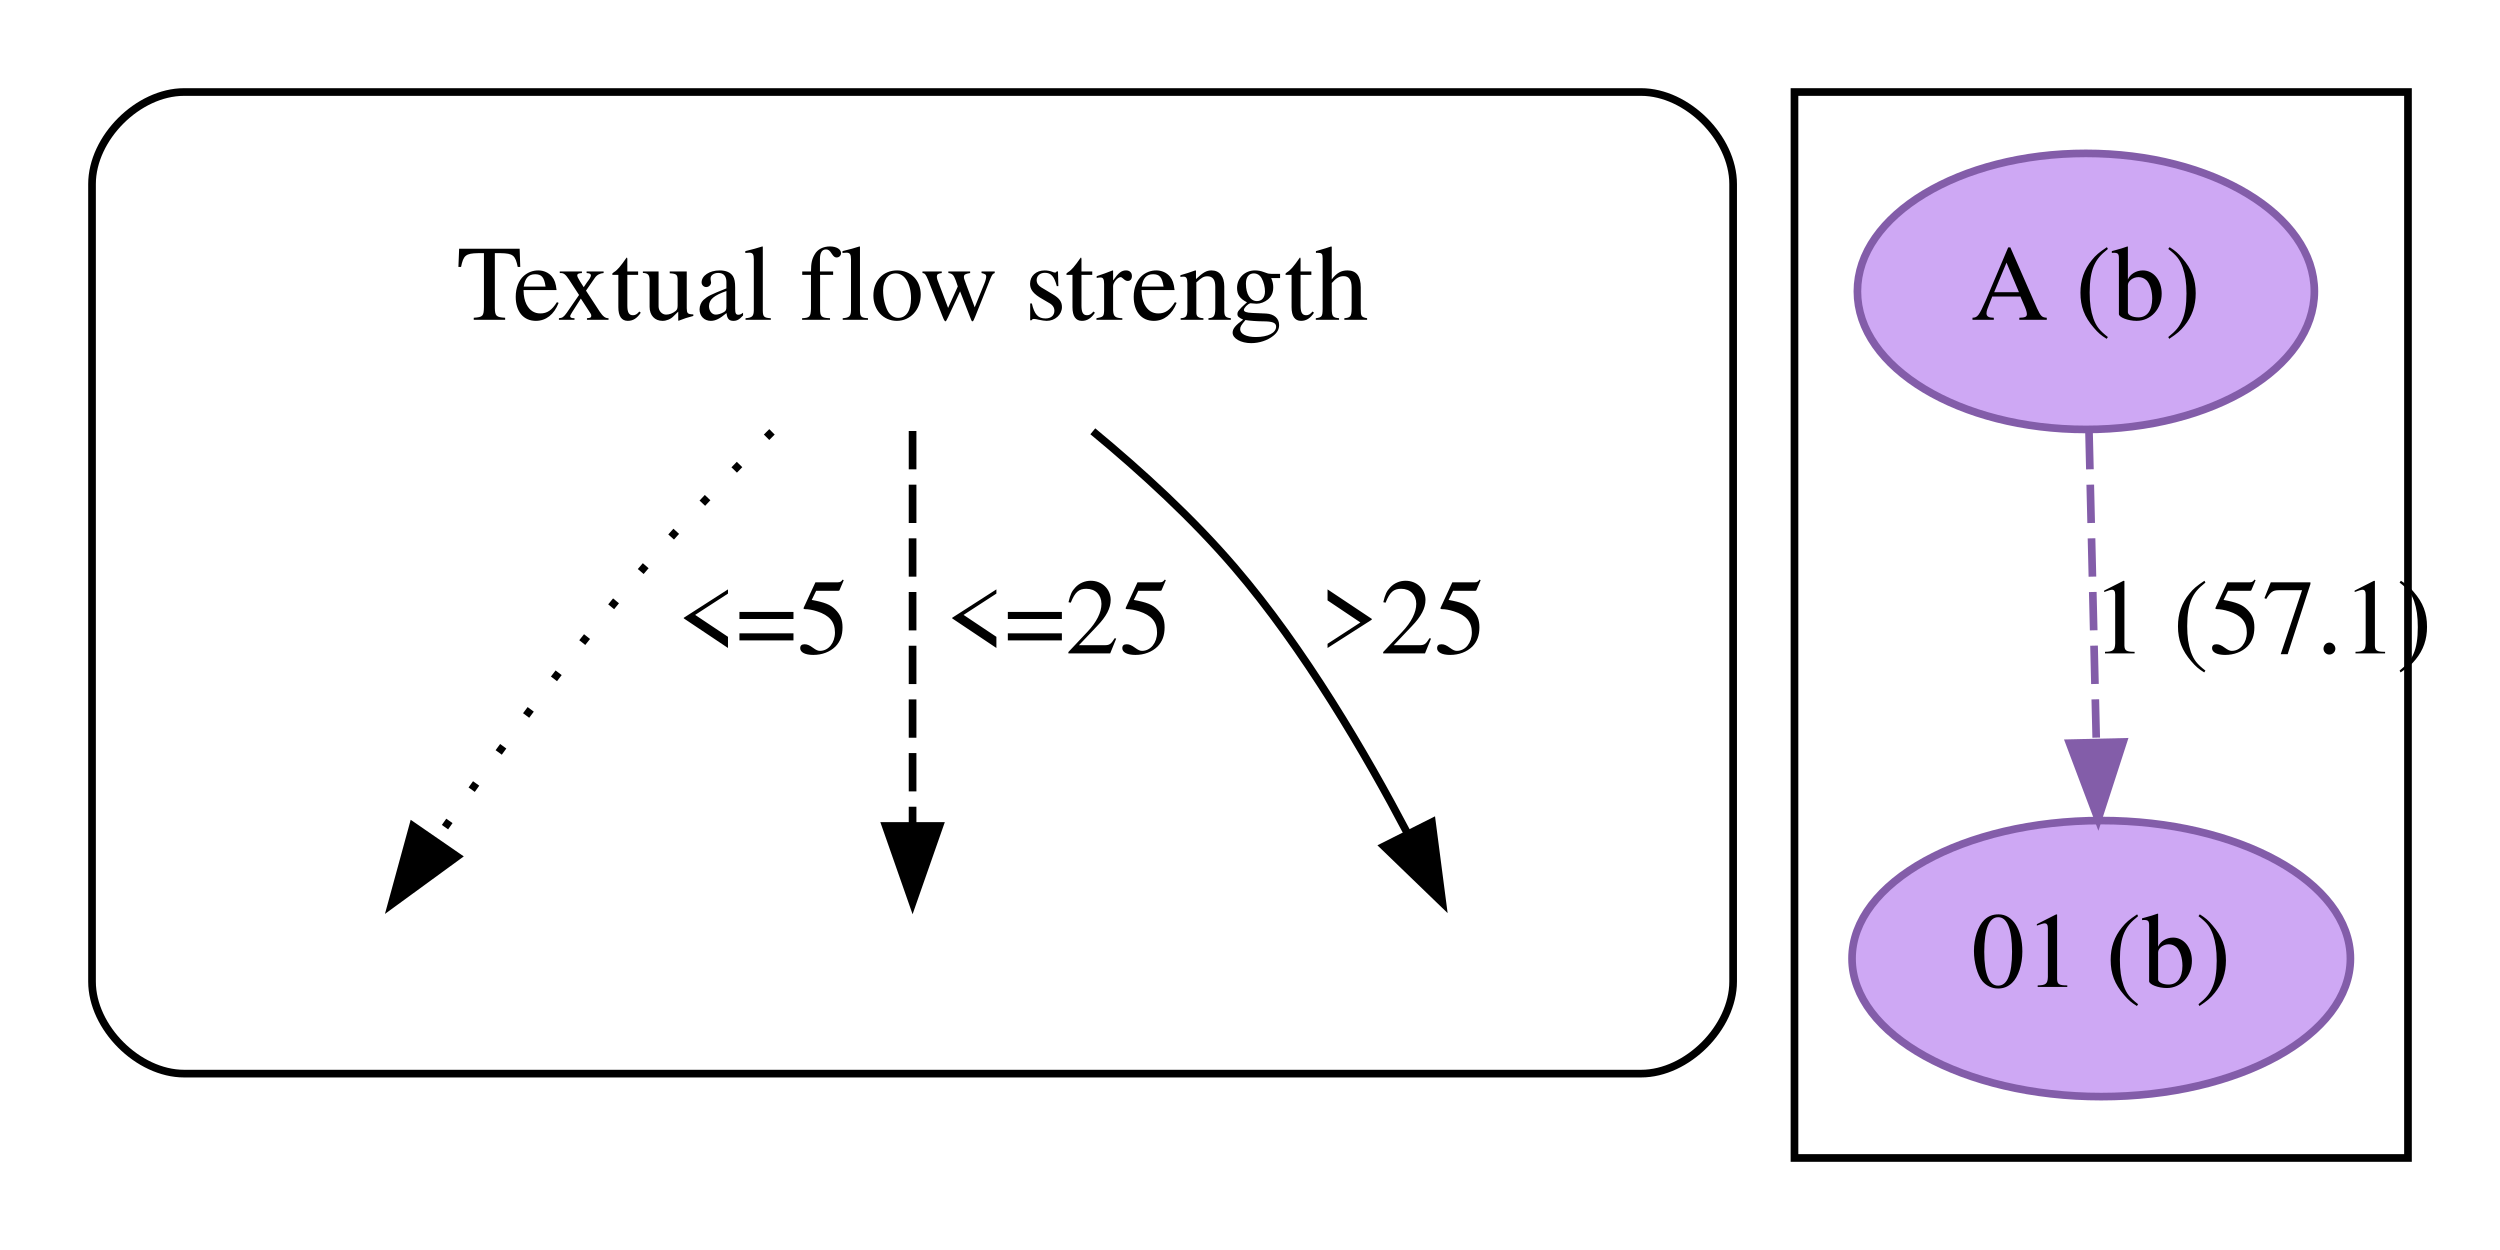
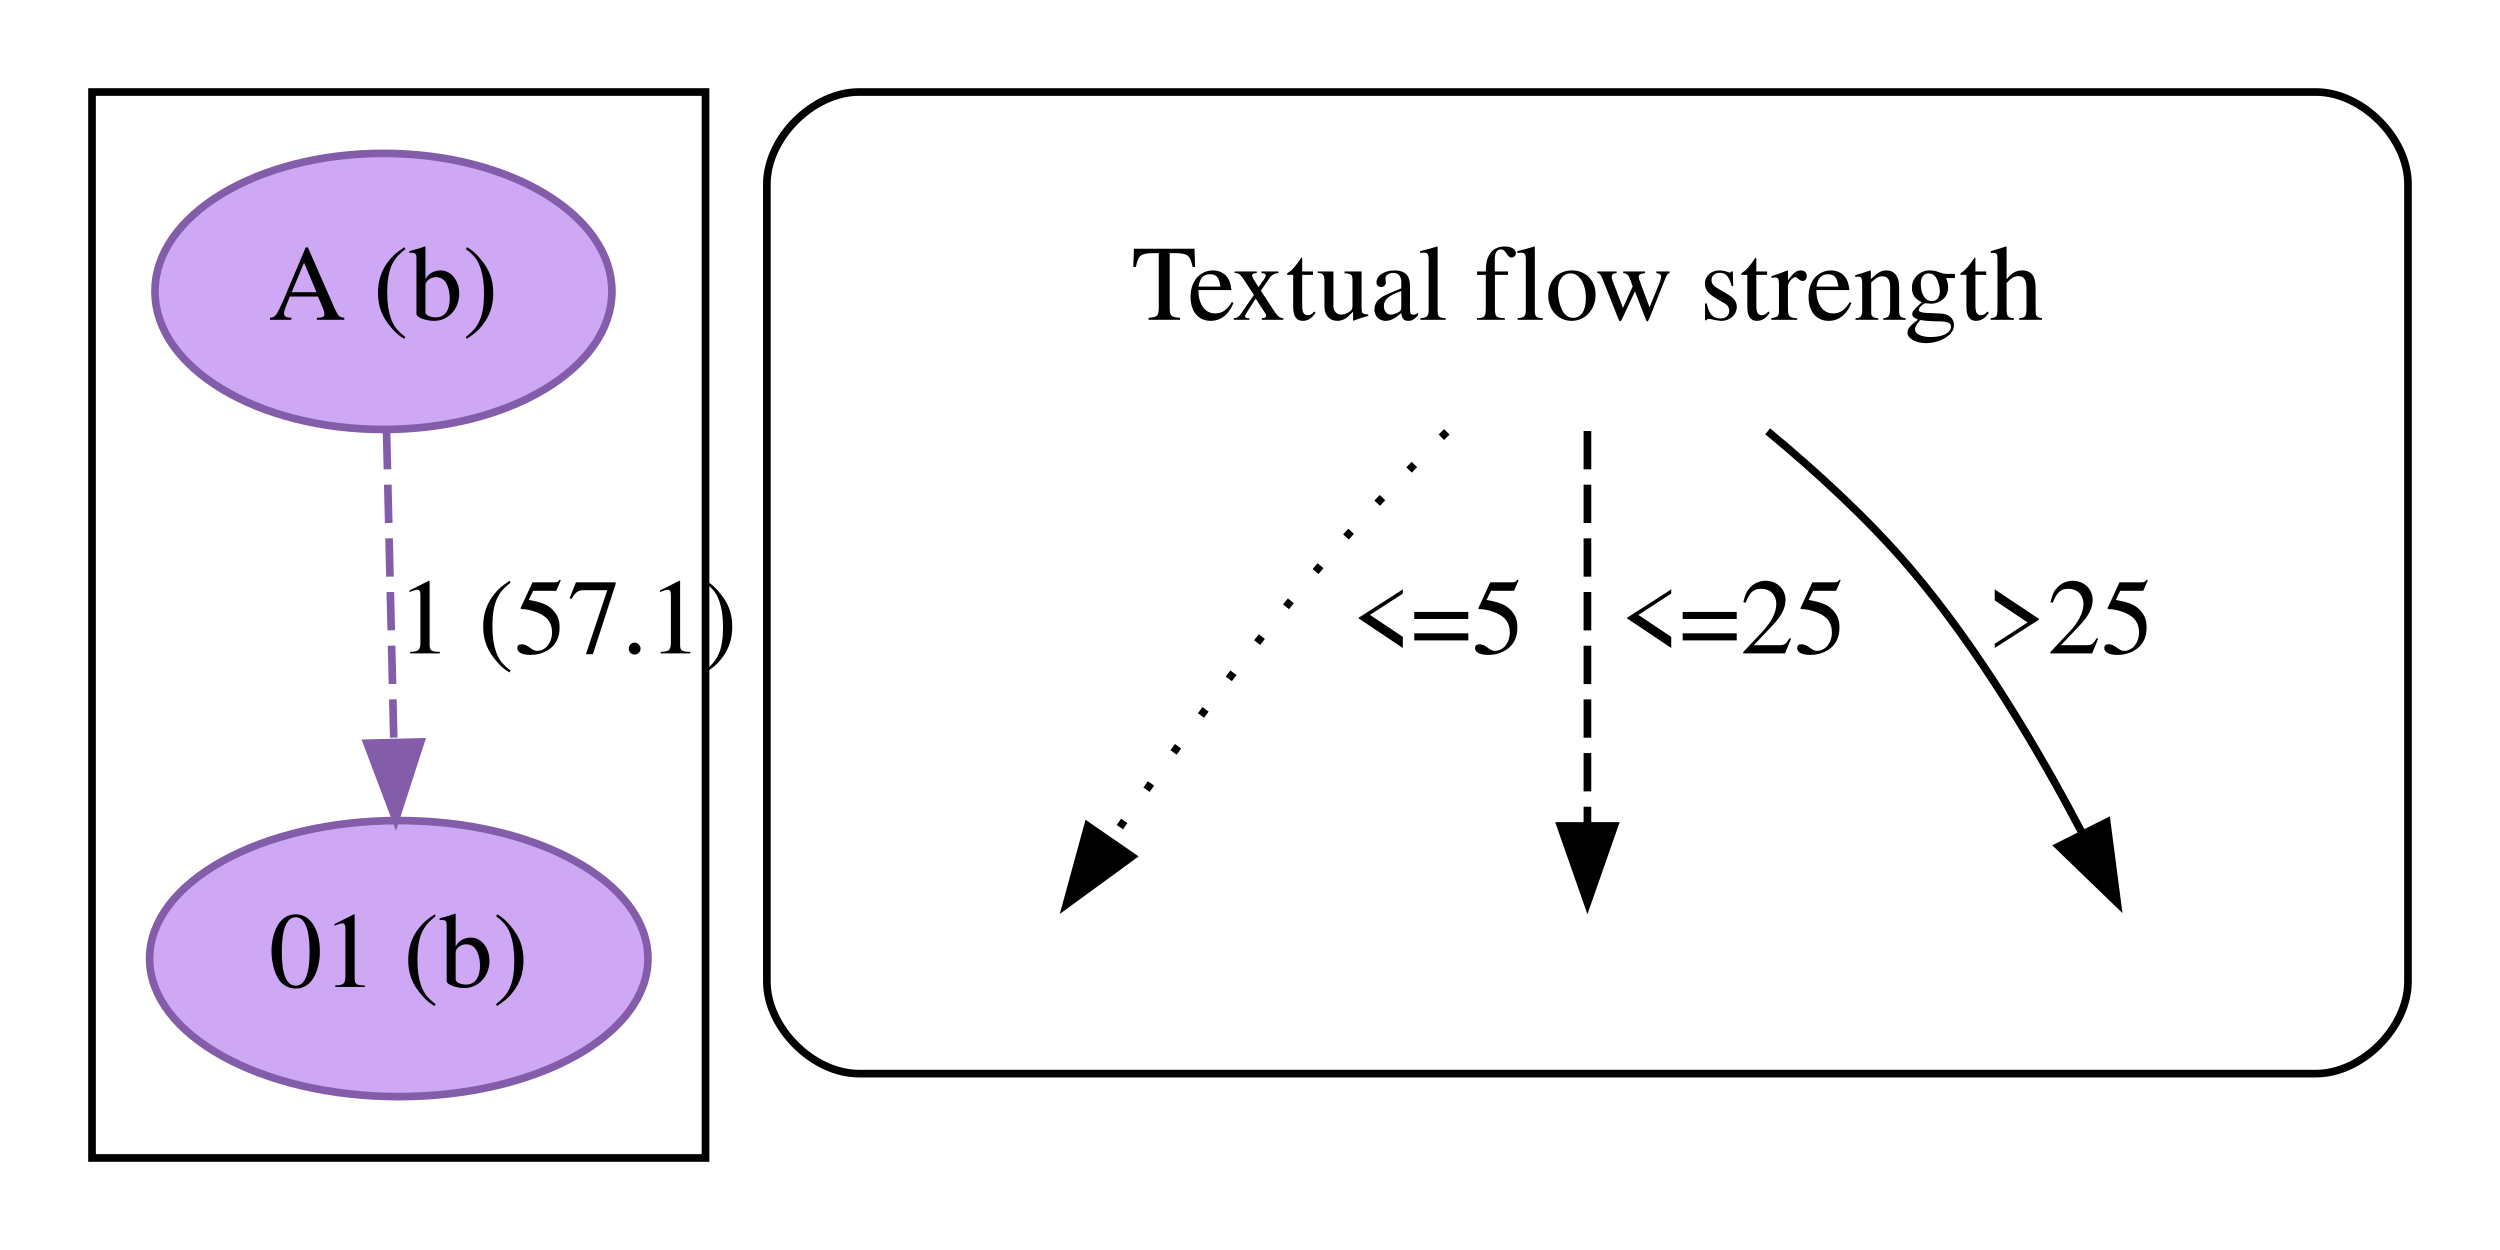
<svg xmlns="http://www.w3.org/2000/svg" width="326pt" height="163pt" viewBox="0.00 0.00 326.00 163.00">
  <g id="graph0" class="graph" transform="scale(1 1) rotate(0) translate(4 159)">
    <polygon fill="white" stroke="none" points="-4,4 -4,-159 322,-159 322,4 -4,4" />
    <g id="clust1" class="cluster">
-       <path fill="none" stroke="black" d="M20,-19C20,-19 210,-19 210,-19 216,-19 222,-25 222,-31 222,-31 222,-135 222,-135 222,-141 216,-147 210,-147 210,-147 20,-147 20,-147 14,-147 8,-141 8,-135 8,-135 8,-31 8,-31 8,-25 14,-19 20,-19" />
+       <polygon fill="none" stroke="black" points="8,-8 8,-147 88,-147 88,-8 8,-8" />
    </g>
    <g id="clust2" class="cluster">
-       <polygon fill="none" stroke="black" points="230,-8 230,-147 310,-147 310,-8 230,-8" />
+       <path fill="none" stroke="black" d="M108,-19C108,-19 298,-19 298,-19 304,-19 310,-25 310,-31 310,-31 310,-135 310,-135 310,-141 304,-147 298,-147 298,-147 108,-147 108,-147 102,-147 96,-141 96,-135 96,-135 96,-31 96,-31 96,-25 102,-19 108,-19" />
    </g>
    <g id="node1" class="node">
-       <text text-anchor="middle" x="115" y="-117.3" font-family="Times,serif" font-size="14.00">Textual flow strength</text>
+       <ellipse fill="#cea8f4" stroke="#835da9" cx="46" cy="-121" rx="29.795" ry="18" />
+       <text text-anchor="middle" x="46" y="-117.3" font-family="Times,serif" font-size="14.00">A (b)</text>
+     </g>
+     <g id="node2" class="node">
+       <ellipse fill="#cea8f4" stroke="#835da9" cx="48" cy="-34" rx="32.494" ry="18" />
+       <text text-anchor="middle" x="48" y="-30.3" font-family="Times,serif" font-size="14.00">01 (b)</text>
    </g>
    <g id="edge1" class="edge">
-       <path fill="none" stroke="black" stroke-dasharray="1,5" d="M96.666,-102.686C91.132,-97.194 85.161,-90.989 80,-85 70.171,-73.593 60.072,-59.779 52.914,-49.563" />
-       <polygon fill="black" stroke="black" points="55.614,-47.314 47.056,-41.069 49.851,-51.288 55.614,-47.314" />
-       <text text-anchor="middle" x="95.5" y="-73.8" font-family="Times,serif" font-size="14.00">&lt;=5  </text>
+       <path fill="none" stroke="#835da9" stroke-dasharray="5,2" d="M46.405,-102.799C46.678,-91.163 47.046,-75.548 47.359,-62.237" />
+       <polygon fill="#835da9" stroke="#835da9" points="50.86,-62.255 47.596,-52.175 43.861,-62.09 50.86,-62.255" />
+       <text text-anchor="middle" x="70" y="-73.8" font-family="Times,serif" font-size="14.00">1 (57.1)</text>
+     </g>
+     <g id="node3" class="node">
+       <text text-anchor="middle" x="203" y="-117.3" font-family="Times,serif" font-size="14.00">Textual flow strength</text>
    </g>
    <g id="edge2" class="edge">
-       <path fill="none" stroke="black" stroke-dasharray="5,2" d="M115,-102.799C115,-87.794 115,-66.174 115,-51.409" />
-       <polygon fill="black" stroke="black" points="118.5,-51.293 115,-41.293 111.5,-51.293 118.5,-51.293" />
-       <text text-anchor="middle" x="134" y="-73.8" font-family="Times,serif" font-size="14.00">  &lt;=25</text>
+       <path fill="none" stroke="black" stroke-dasharray="1,5" d="M184.666,-102.686C179.132,-97.194 173.161,-90.989 168,-85 158.171,-73.593 148.072,-59.779 140.914,-49.563" />
+       <polygon fill="black" stroke="black" points="143.614,-47.314 135.056,-41.069 137.851,-51.288 143.614,-47.314" />
+       <text text-anchor="middle" x="183.5" y="-73.8" font-family="Times,serif" font-size="14.00">&lt;=5  </text>
    </g>
    <g id="edge3" class="edge">
-       <path fill="none" stroke="black" d="M138.503,-102.76C144.906,-97.462 151.567,-91.344 157,-85 166.087,-74.39 174.095,-60.689 179.546,-50.313" />
-       <polygon fill="black" stroke="black" points="182.722,-51.789 184.091,-41.283 176.469,-48.642 182.722,-51.789" />
-       <text text-anchor="middle" x="179" y="-73.8" font-family="Times,serif" font-size="14.00">&gt;25</text>
-     </g>
-     <g id="node5" class="node">
-       <ellipse fill="#cea8f4" stroke="#835da9" cx="268" cy="-121" rx="29.795" ry="18" />
-       <text text-anchor="middle" x="268" y="-117.3" font-family="Times,serif" font-size="14.00">A (b)</text>
-     </g>
-     <g id="node6" class="node">
-       <ellipse fill="#cea8f4" stroke="#835da9" cx="270" cy="-34" rx="32.494" ry="18" />
-       <text text-anchor="middle" x="270" y="-30.3" font-family="Times,serif" font-size="14.00">01 (b)</text>
+       <path fill="none" stroke="black" stroke-dasharray="5,2" d="M203,-102.799C203,-87.794 203,-66.174 203,-51.409" />
+       <polygon fill="black" stroke="black" points="206.5,-51.293 203,-41.293 199.5,-51.293 206.5,-51.293" />
+       <text text-anchor="middle" x="222" y="-73.8" font-family="Times,serif" font-size="14.00">  &lt;=25</text>
    </g>
    <g id="edge4" class="edge">
-       <path fill="none" stroke="#835da9" stroke-dasharray="5,2" d="M268.405,-102.799C268.679,-91.163 269.046,-75.548 269.359,-62.237" />
-       <polygon fill="#835da9" stroke="#835da9" points="272.86,-62.255 269.596,-52.175 265.862,-62.09 272.86,-62.255" />
-       <text text-anchor="middle" x="291" y="-73.8" font-family="Times,serif" font-size="14.00">1 (57.1)</text>
+       <path fill="none" stroke="black" d="M226.503,-102.76C232.906,-97.462 239.567,-91.344 245,-85 254.087,-74.39 262.095,-60.689 267.546,-50.313" />
+       <polygon fill="black" stroke="black" points="270.722,-51.789 272.091,-41.283 264.469,-48.642 270.722,-51.789" />
+       <text text-anchor="middle" x="266" y="-73.8" font-family="Times,serif" font-size="14.00">&gt;25</text>
    </g>
  </g>
</svg>
